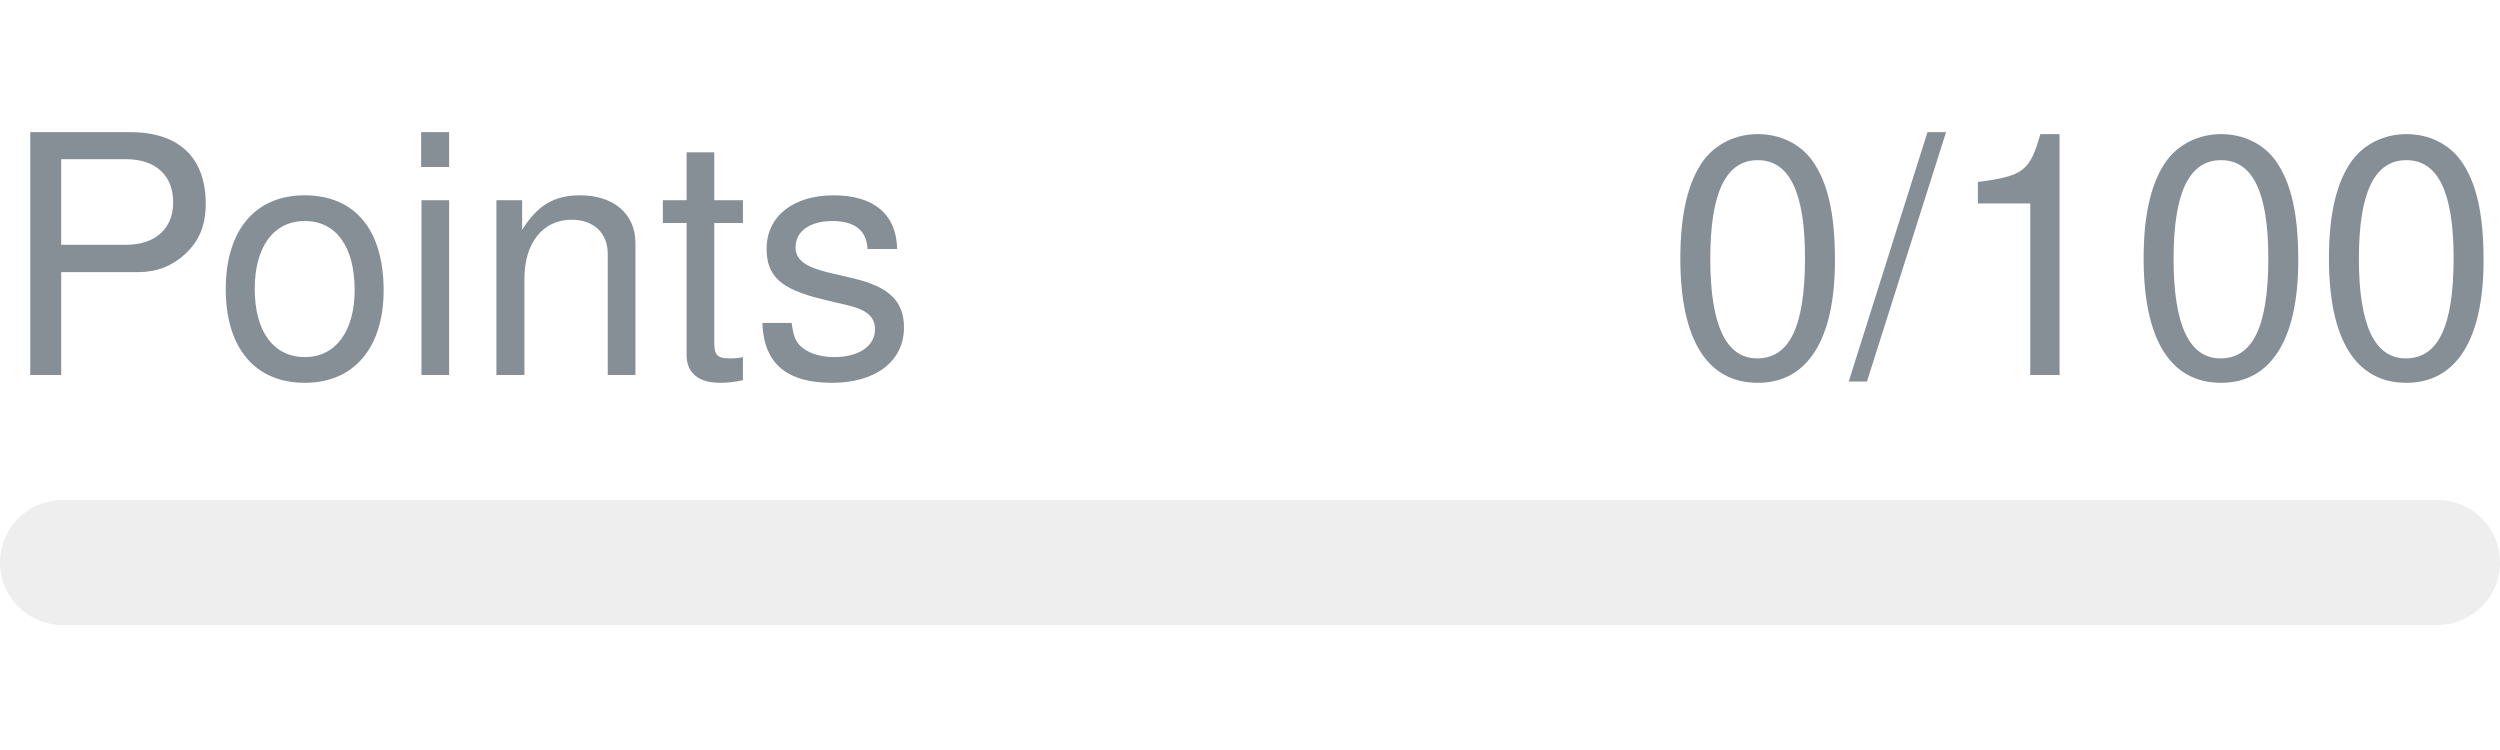
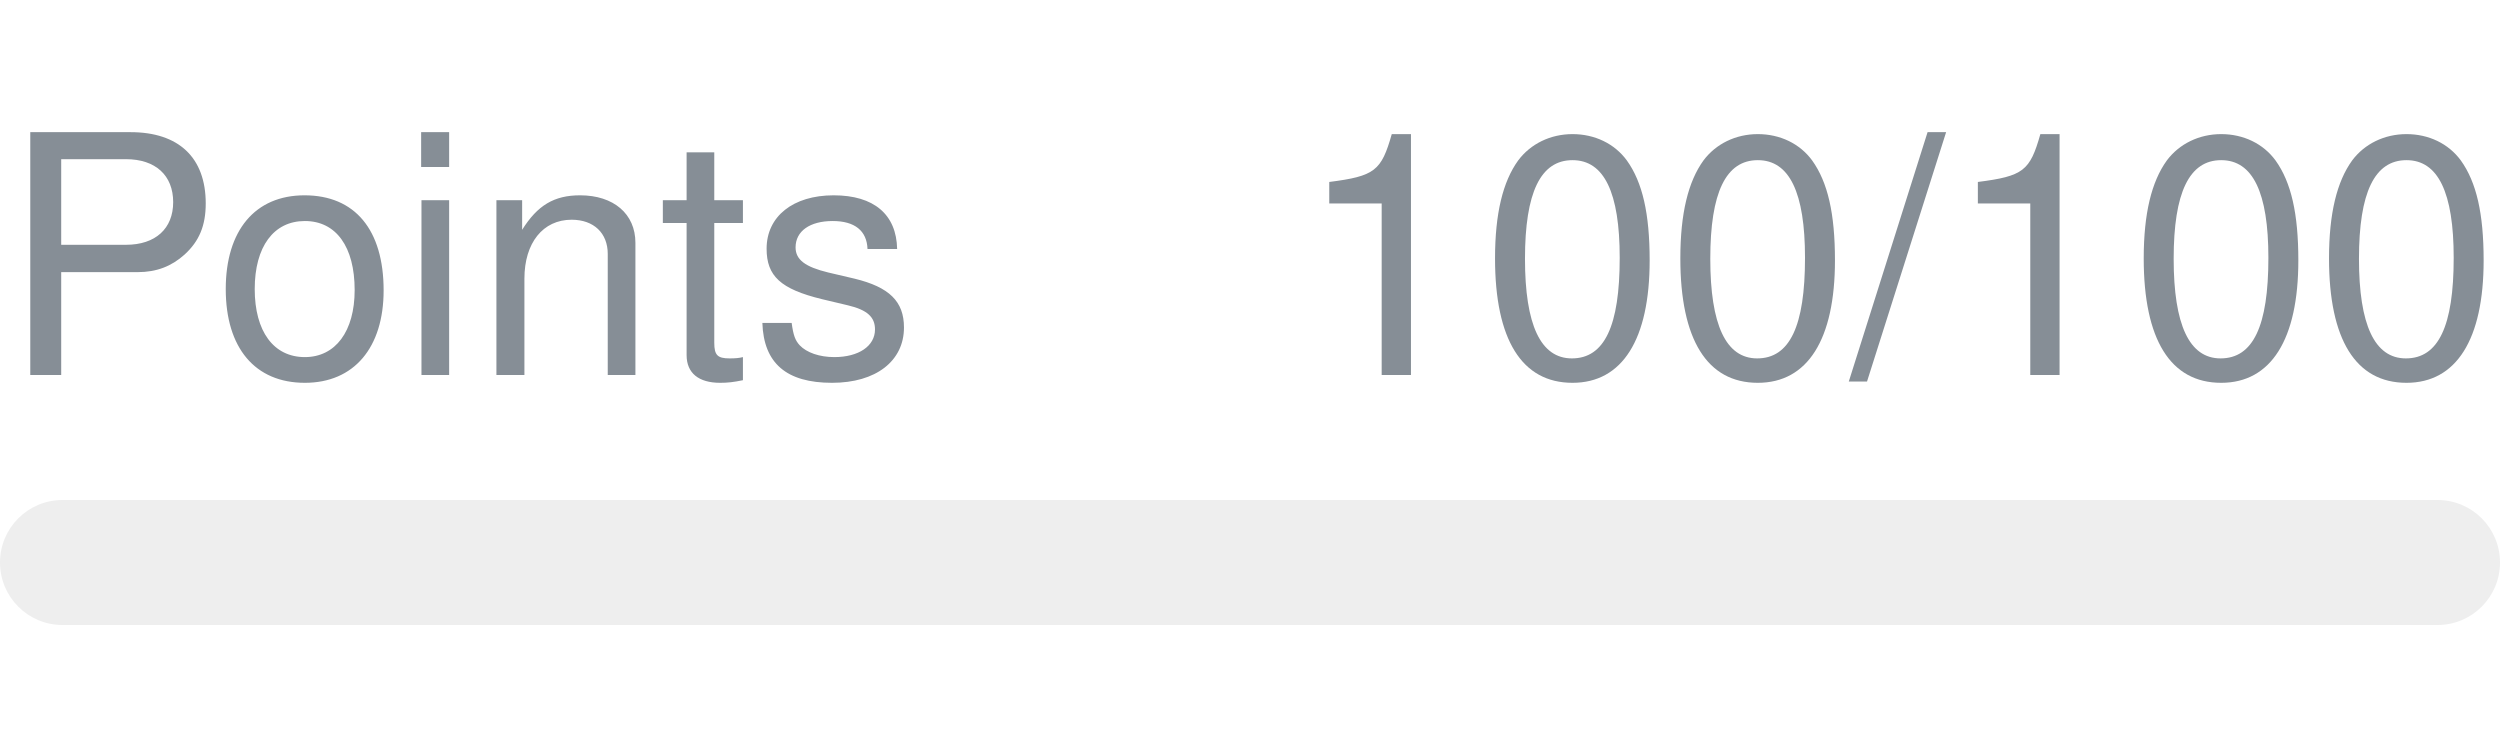
- <svg xmlns="http://www.w3.org/2000/svg" width="120px" height="36px" role="img" aria-label="Points: 0/100">
+ <svg xmlns="http://www.w3.org/2000/svg" width="120px" height="36px" role="img" aria-label="Points: 100/100">
  <svg y="6px" height="16px" font-size="16px" font-family="-apple-system, BlinkMacSystemFont, Segoe UI, Helvetica, Arial, sans-serif, Apple Color Emoji, Segoe UI Emoji" fill="#868E96">
    <text x="0" y="12">Points</text>
-     <text x="120" y="12" text-anchor="end">0/100</text>
+     <text x="120" y="12" text-anchor="end">100/100</text>
  </svg>
  <svg y="24" width="120px" height="6px">
    <rect rx="3" width="100%" height="100%" fill="#EEEEEE" />
    <rect rx="3" width="0%" height="100%" fill="#0170F0" transform="">
-       <animate attributeName="width" begin="0.5s" dur="600ms" from="0%" to="0%" repeatCount="1" fill="freeze" calcMode="spline" keyTimes="0; 1" keySplines="0.3, 0.61, 0.355, 1" />
+       <animate attributeName="width" begin="0.5s" dur="600ms" from="0%" to="100%" repeatCount="1" fill="freeze" calcMode="spline" keyTimes="0; 1" keySplines="0.3, 0.61, 0.355, 1" />
    </rect>
  </svg>
</svg>
